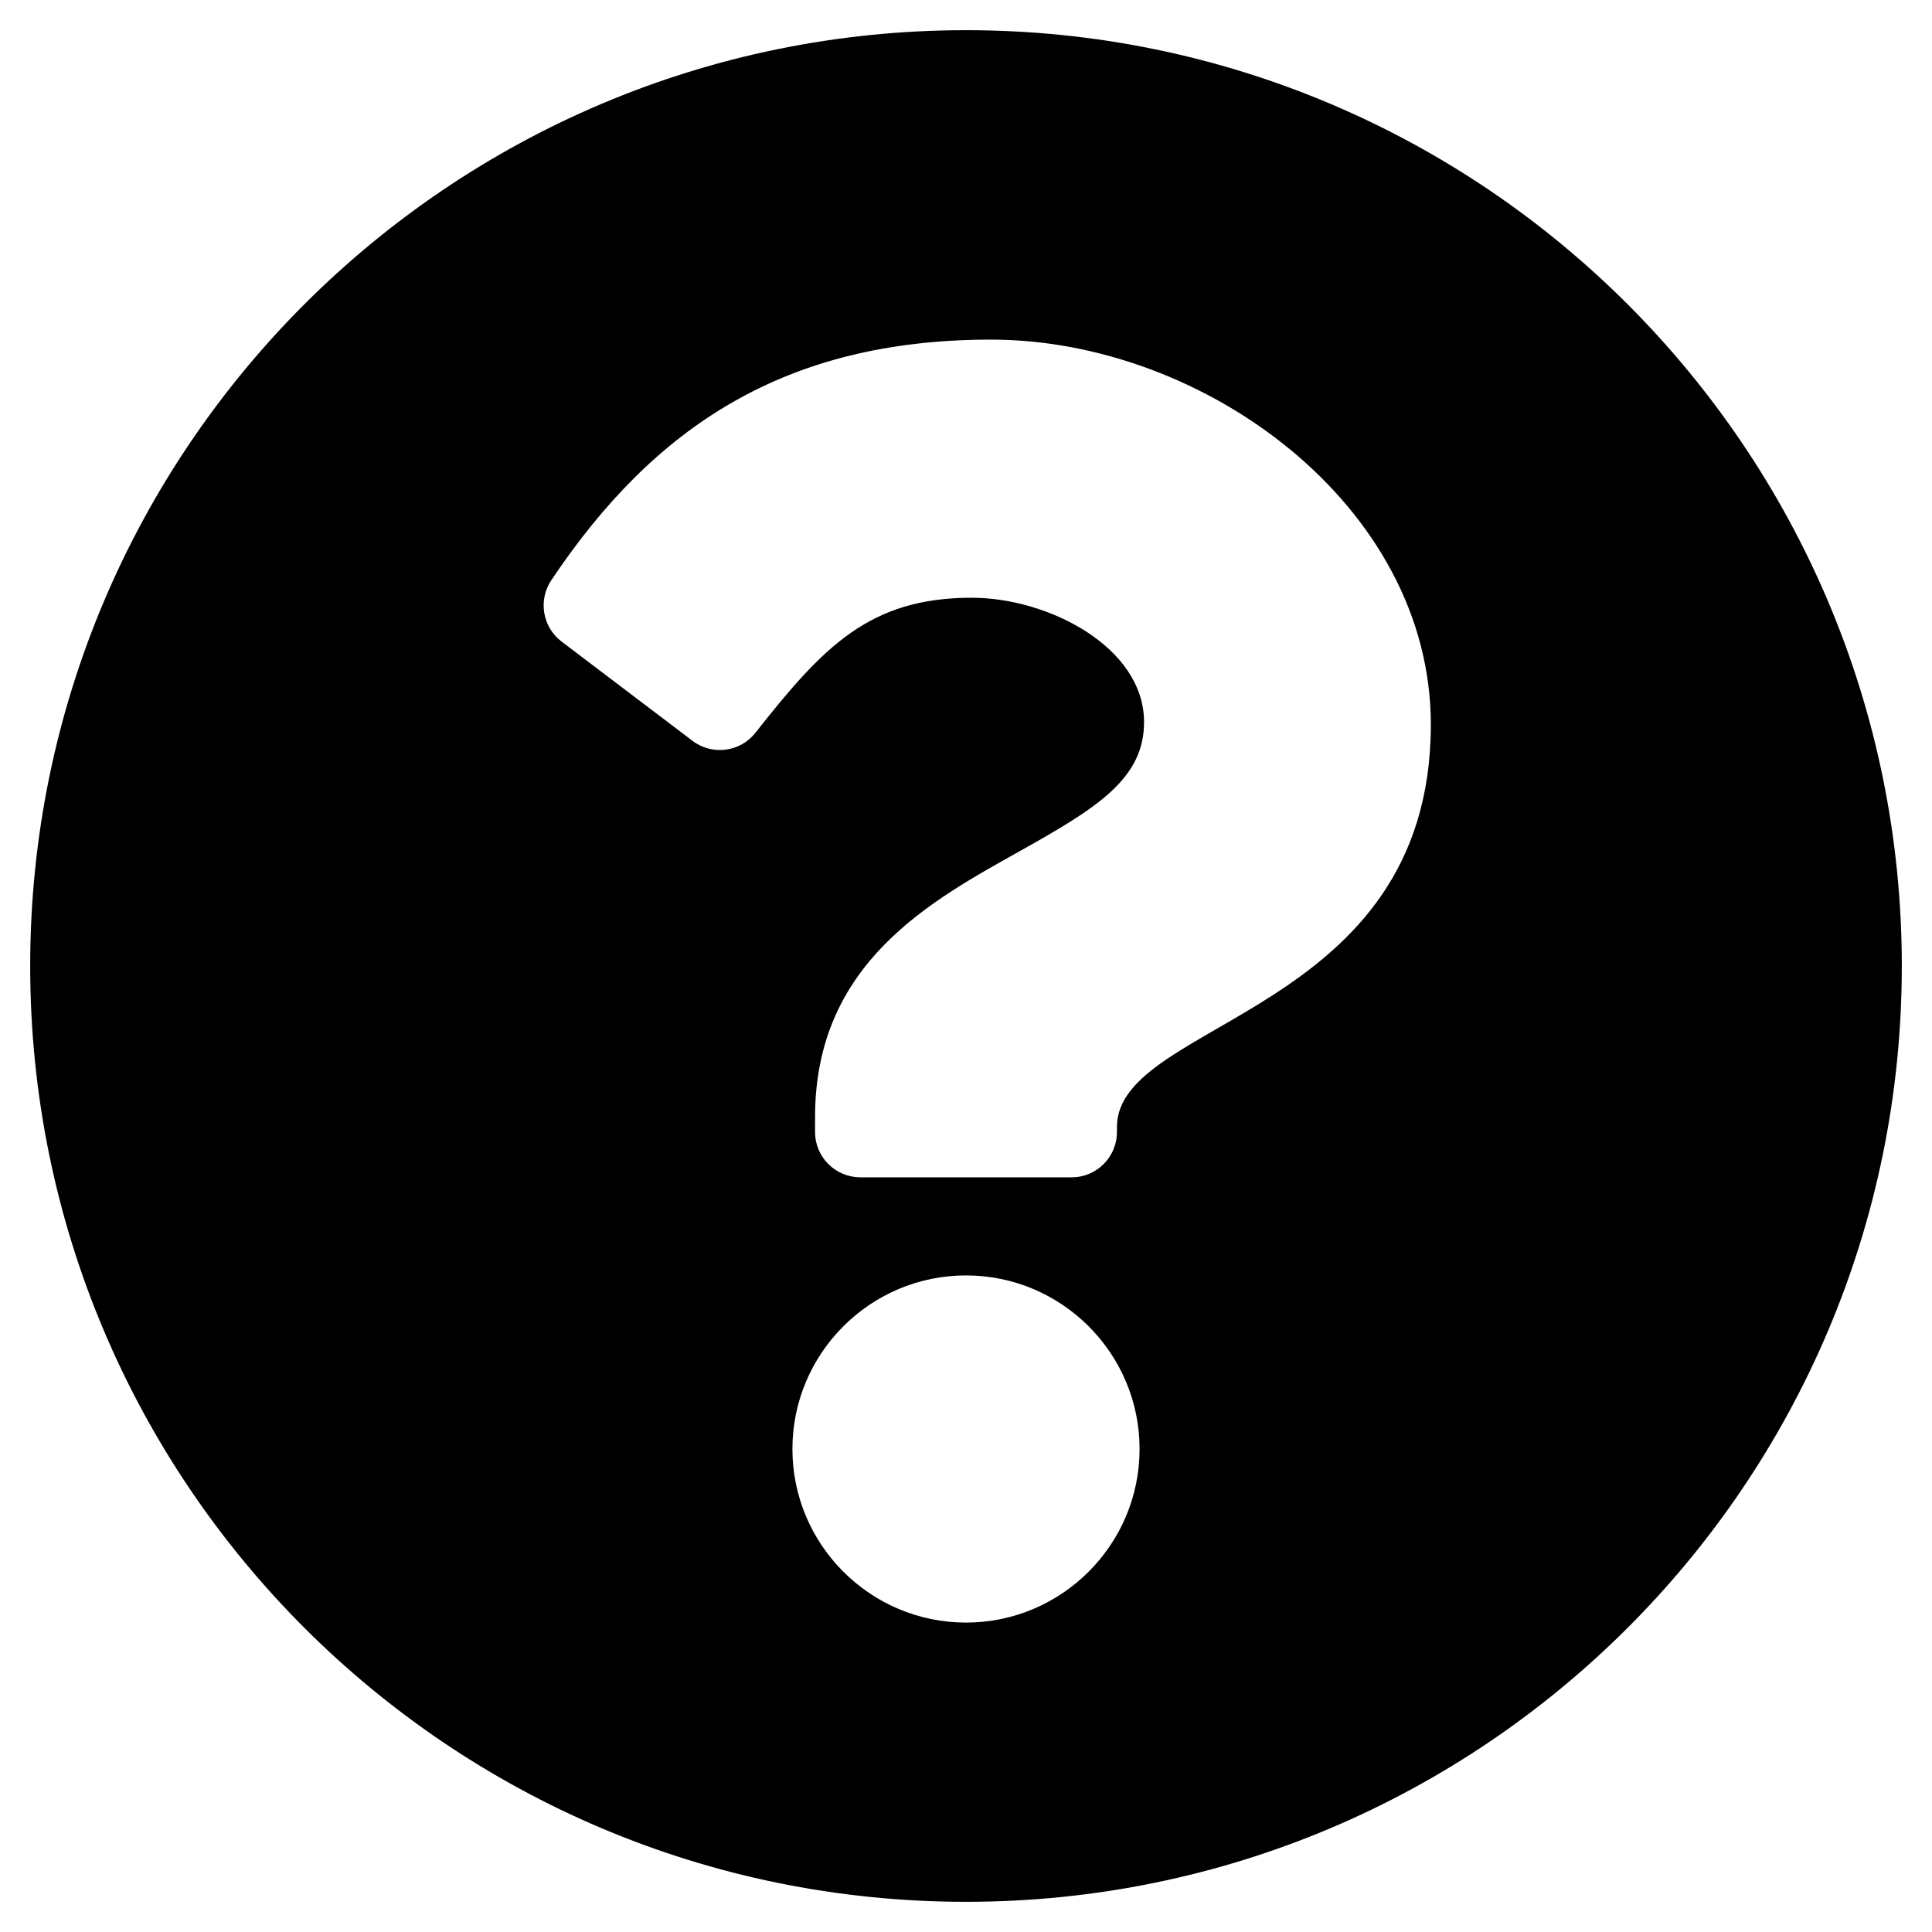
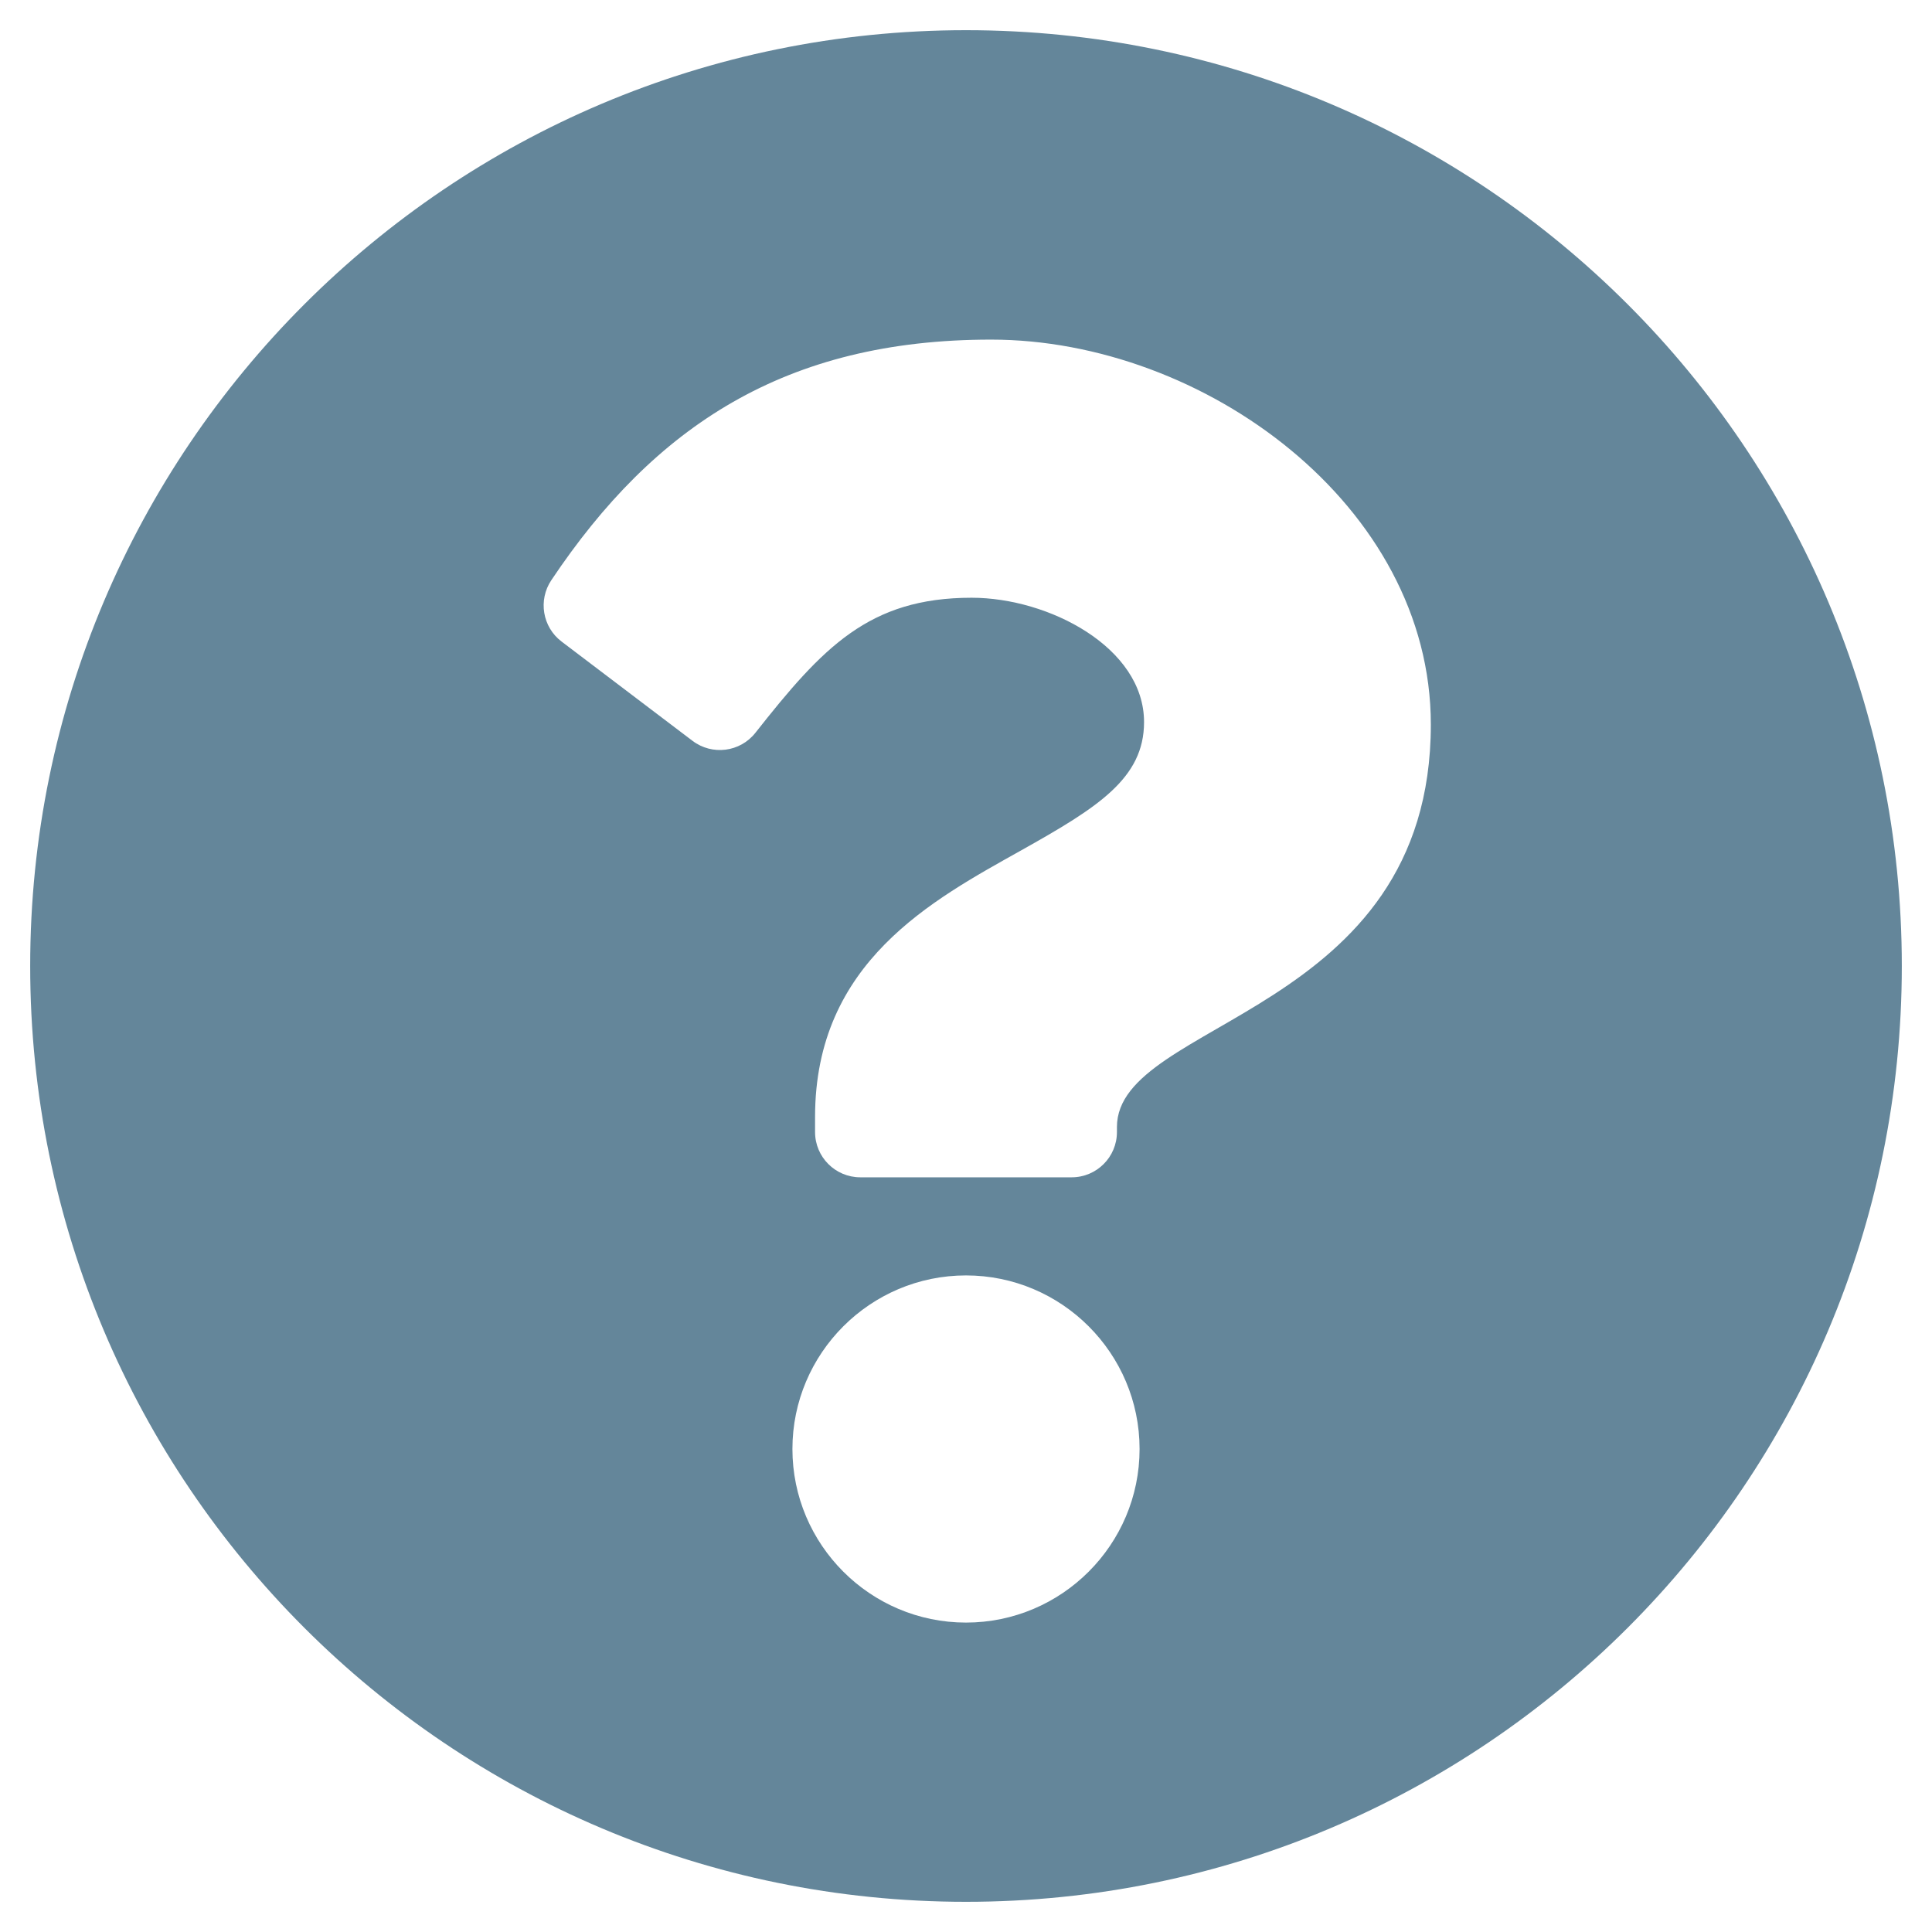
<svg xmlns="http://www.w3.org/2000/svg" aria-hidden="true" focusable="false" data-prefix="fas" data-icon="question-circle" class="svg-inline--fa fa-question-circle fa-w-16" role="img" viewBox="0 0 512 512">
-   <path fill="currentColor" d="M504 256c0 136.997-111.043 248-248 248S8 392.997 8 256C8 119.083 119.043 8 256 8s248 111.083 248 248zM262.655 90c-54.497 0-89.255 22.957-116.549 63.758-3.536 5.286-2.353 12.415 2.715 16.258l34.699 26.31c5.205 3.947 12.621 3.008 16.665-2.122 17.864-22.658 30.113-35.797 57.303-35.797 20.429 0 45.698 13.148 45.698 32.958 0 14.976-12.363 22.667-32.534 33.976C247.128 238.528 216 254.941 216 296v4c0 6.627 5.373 12 12 12h56c6.627 0 12-5.373 12-12v-1.333c0-28.462 83.186-29.647 83.186-106.667 0-58.002-60.165-102-116.531-102zM256 338c-25.365 0-46 20.635-46 46 0 25.364 20.635 46 46 46s46-20.636 46-46c0-25.365-20.635-46-46-46z" />
+   <path fill="#64869a" d="M504 256c0 136.997-111.043 248-248 248S8 392.997 8 256C8 119.083 119.043 8 256 8s248 111.083 248 248zM262.655 90c-54.497 0-89.255 22.957-116.549 63.758-3.536 5.286-2.353 12.415 2.715 16.258l34.699 26.31c5.205 3.947 12.621 3.008 16.665-2.122 17.864-22.658 30.113-35.797 57.303-35.797 20.429 0 45.698 13.148 45.698 32.958 0 14.976-12.363 22.667-32.534 33.976C247.128 238.528 216 254.941 216 296v4c0 6.627 5.373 12 12 12h56c6.627 0 12-5.373 12-12v-1.333c0-28.462 83.186-29.647 83.186-106.667 0-58.002-60.165-102-116.531-102zM256 338c-25.365 0-46 20.635-46 46 0 25.364 20.635 46 46 46s46-20.636 46-46c0-25.365-20.635-46-46-46z" />
</svg>
